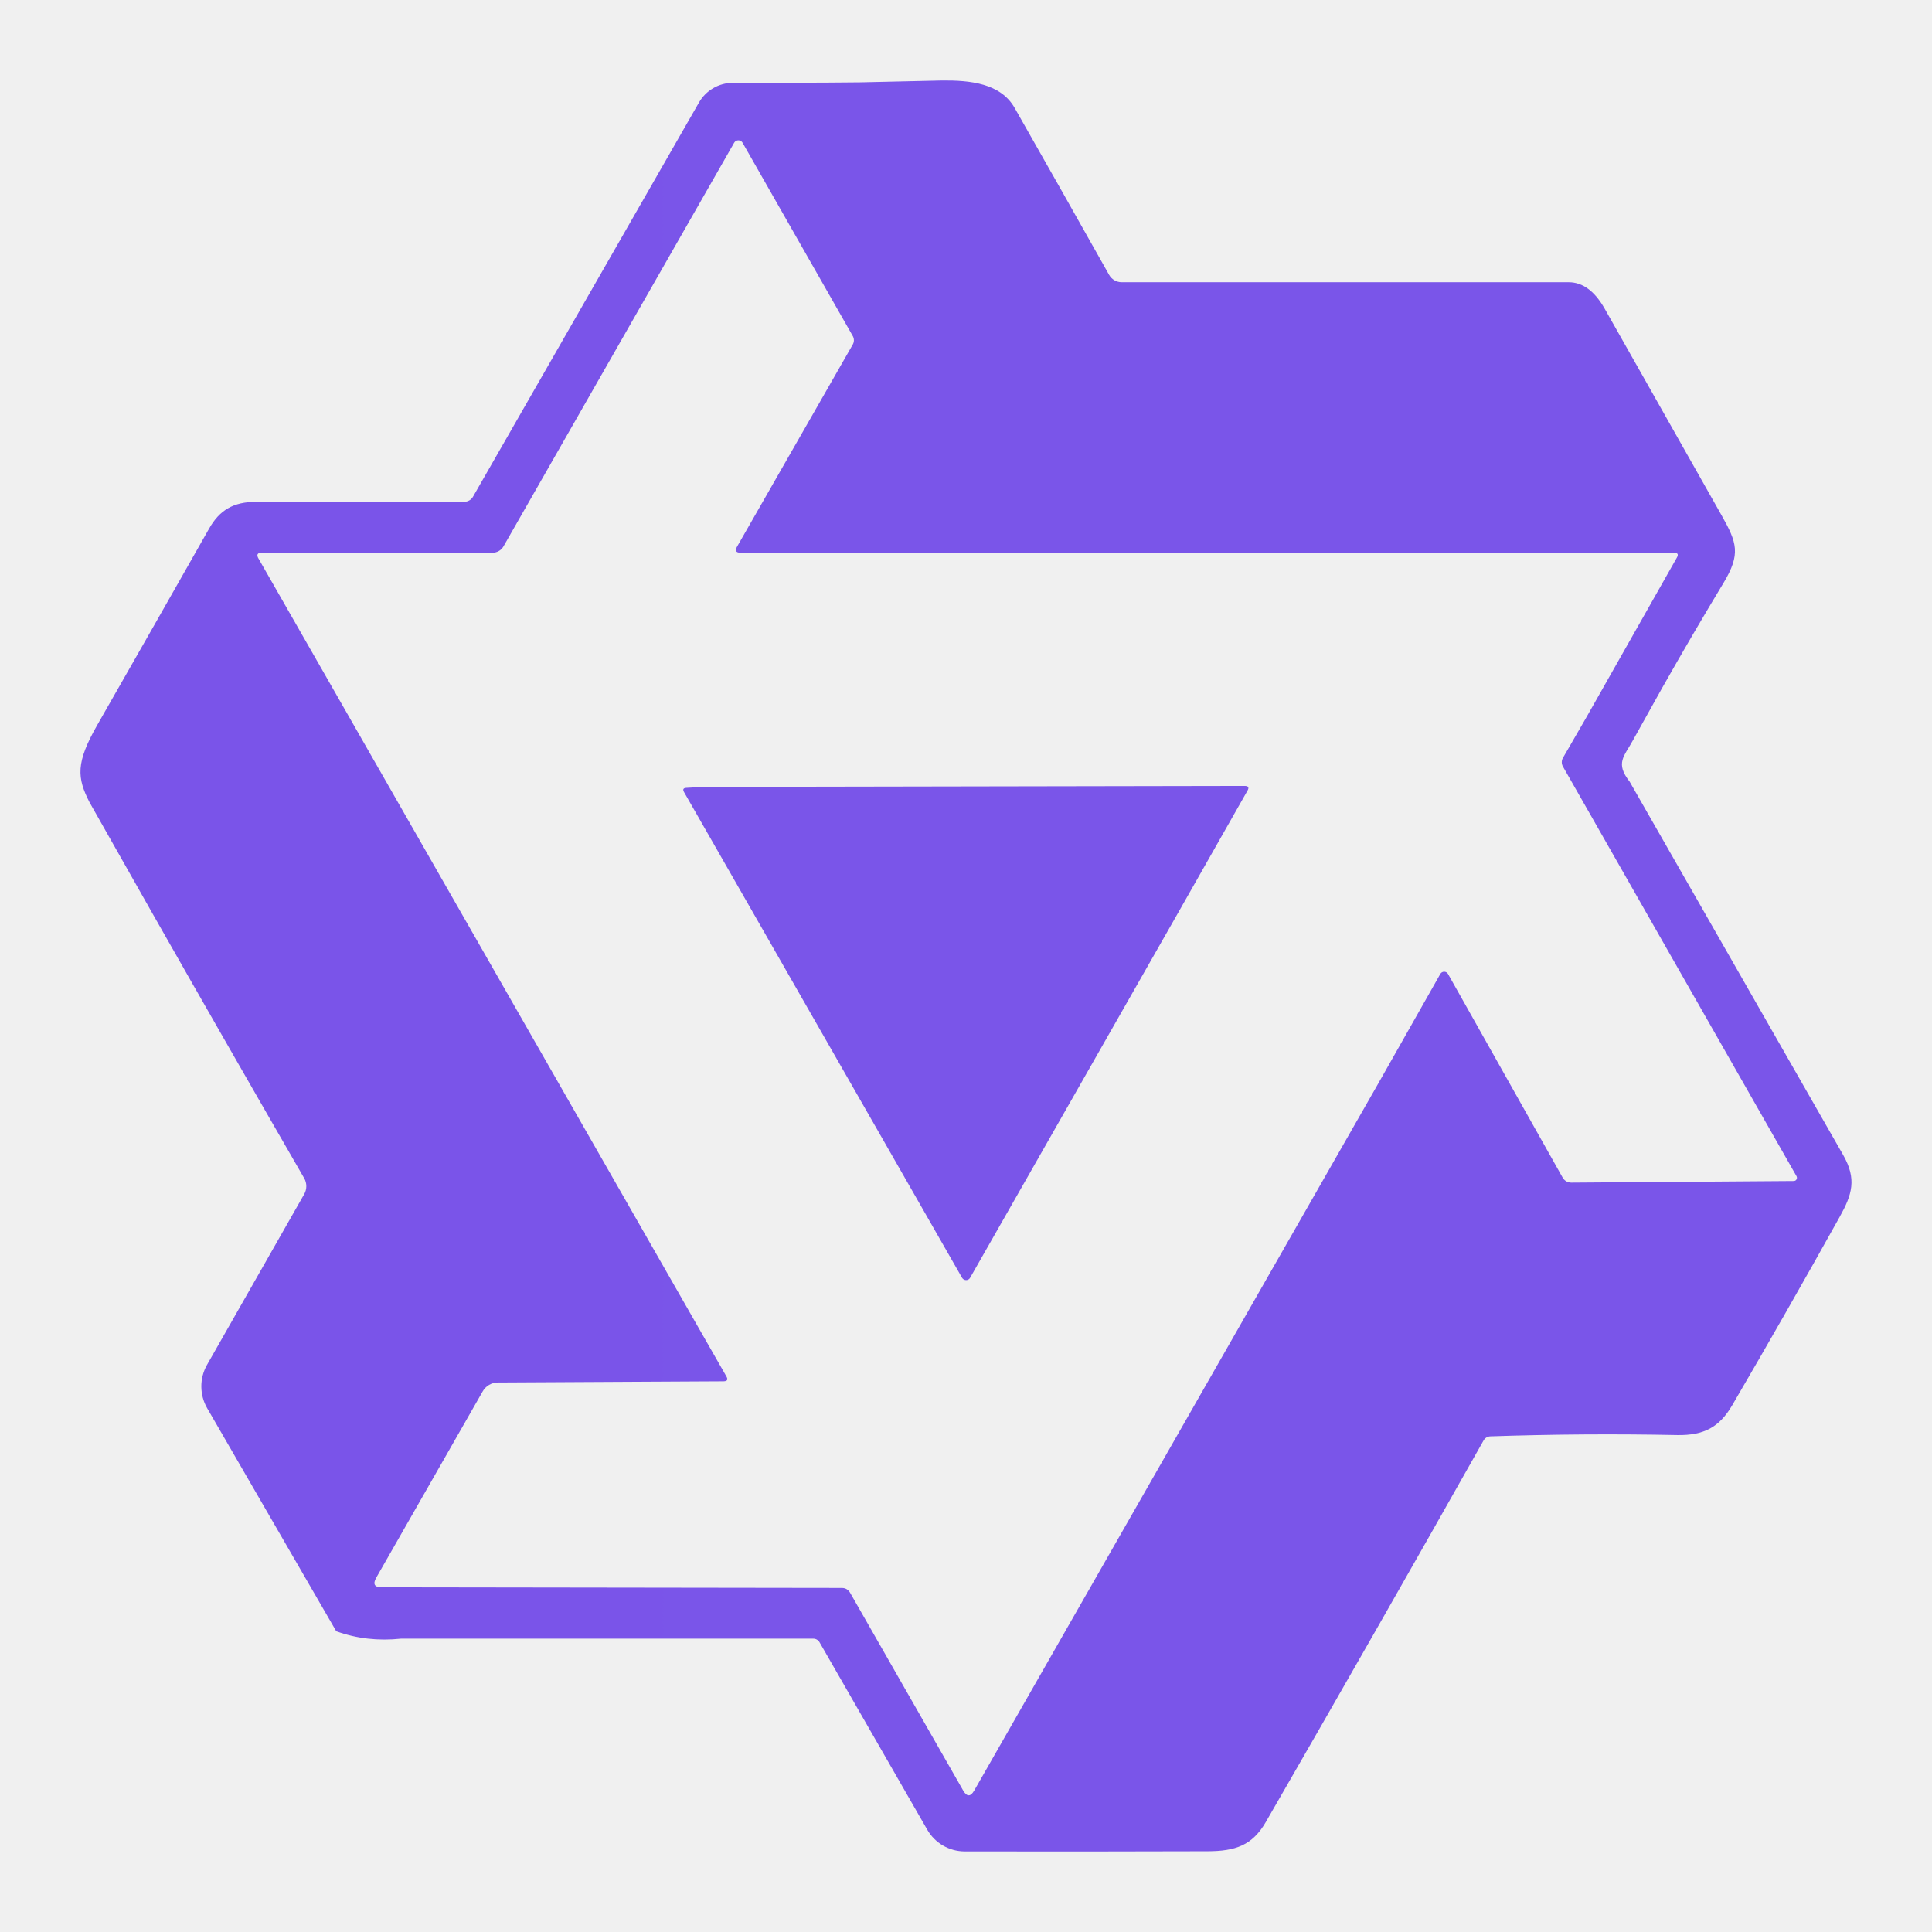
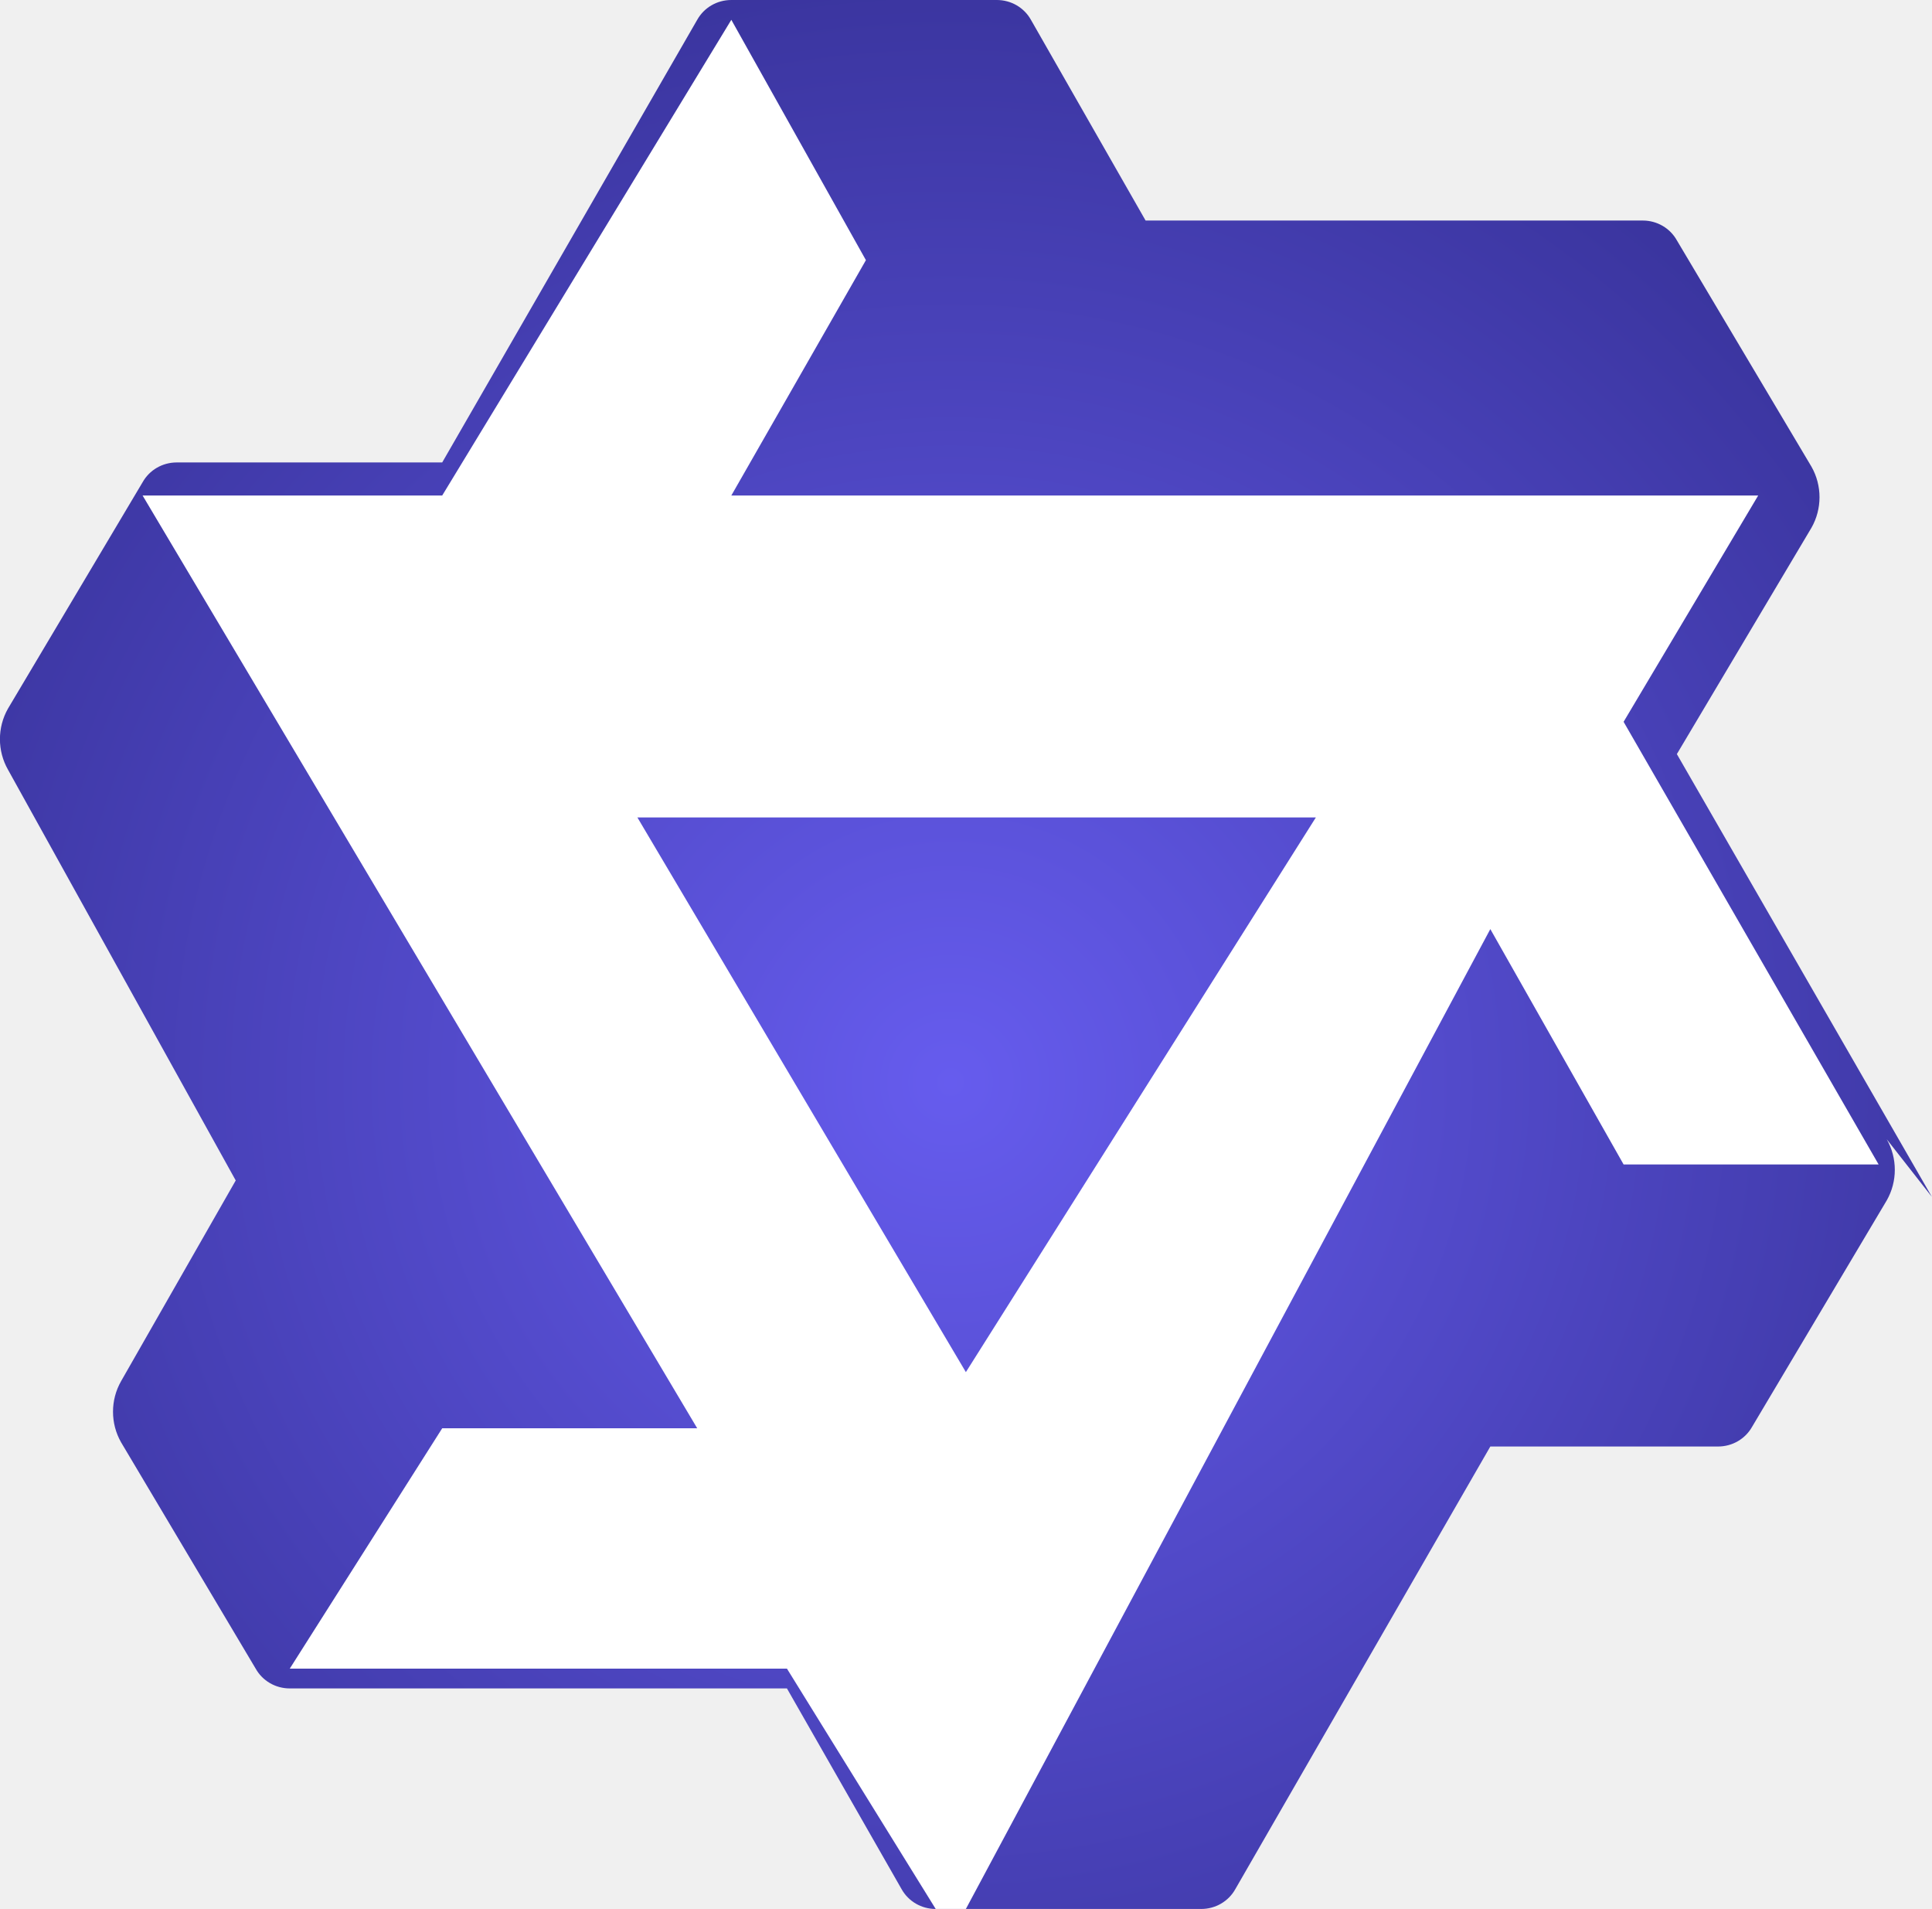
- <svg xmlns="http://www.w3.org/2000/svg" fill="none" viewBox="0 0 512 512">
-   <path d="M268.885 28.587a9886.443 9886.443 0 0125.046 44.266 3.833 3.833 0 003.349 1.942h118.443c3.712 0 6.869 2.346 9.514 6.976l31.019 54.826c4.053 7.19 5.12 10.198.512 17.856a1129.453 1129.453 0 00-16.213 27.734l-7.83 14.037c-2.261 4.181-4.757 5.973-.853 10.923l56.576 98.922c3.669 6.422 2.368 10.539-.917 16.427a2813.646 2813.646 0 01-28.48 49.92c-3.392 5.803-7.51 8-14.507 7.893a916.763 916.763 0 00-49.643.342 2.12 2.12 0 00-1.728 1.066 12257.343 12257.343 0 01-57.706 101.12c-3.606 6.251-8.107 7.744-15.467 7.766-21.269.064-42.709.085-64.363.042a11.45 11.45 0 01-9.92-5.781l-28.48-49.557a1.919 1.919 0 00-1.77-1.046H106.283c-6.08.64-11.798-.021-17.174-1.962l-34.197-59.094a11.58 11.58 0 01-.043-11.52l25.75-45.226a4.225 4.225 0 000-4.203 11754.482 11754.482 0 01-40-69.803l-16.854-29.76c-3.413-6.613-3.69-10.581 2.027-20.586 9.92-17.344 19.776-34.667 29.59-51.968 2.815-4.992 6.485-7.126 12.458-7.147 18.41-.078 36.821-.085 55.232-.021a2.651 2.651 0 002.283-1.344L185.216 27.2a10.412 10.412 0 019.003-5.248c11.178-.021 22.464 0 33.77-.128l21.696-.49c7.275-.065 15.446.682 19.2 7.253zm-73.216 8.597a1.281 1.281 0 00-1.109.64l-61.141 106.987a3.347 3.347 0 01-2.88 1.664H69.397c-1.194 0-1.493.533-.874 1.578l123.946 216.662c.534.896.278 1.322-.725 1.344l-59.627.32a4.647 4.647 0 00-4.266 2.474l-28.16 49.28c-.939 1.664-.448 2.518 1.45 2.518l121.942.17c.981 0 1.706.427 2.218 1.302l29.931 52.352c.981 1.728 1.963 1.749 2.965 0l106.795-186.88 16.704-29.483a1.169 1.169 0 011.024-.601 1.17 1.17 0 011.024.601l30.379 53.973a2.599 2.599 0 002.282 1.323l58.944-.427a.846.846 0 00.858-.853.877.877 0 00-.111-.427L414.229 203.2a2.31 2.31 0 010-2.411l6.251-10.816 23.893-42.176c.512-.874.256-1.322-.746-1.322h-247.36c-1.259 0-1.558-.555-.918-1.643l30.592-53.44a2.276 2.276 0 000-2.432L196.8 37.845a1.276 1.276 0 00-1.131-.661zm134.187 171.093c.981 0 1.237.427.725 1.28l-17.749 31.254-55.744 97.813a1.199 1.199 0 01-1.067.619 1.242 1.242 0 01-1.066-.619l-73.664-128.683c-.427-.725-.214-1.109.597-1.152l4.608-.256 143.403-.256h-.043z" fill="url(#prefix__paint0_linear_9_19)" />
+ <svg xmlns="http://www.w3.org/2000/svg" fill="none" viewBox="27.55 17.52 147.28 145.51">
+   <path d="M174.82 108.75L155.38 75L165.64 57.75C166.46 56.31 166.46 54.53 165.64 53.09L155.38 35.84C154.86 34.91 153.87 34.33 152.78 34.33H114.88L106.14 19.03C105.62 18.1 104.63 17.52 103.54 17.52H83.3C82.21 17.52 81.22 18.1 80.7 19.03L61.26 52.77H41.02C39.93 52.77 38.94 53.35 38.42 54.28L28.16 71.53C27.34 72.97 27.34 74.75 28.16 76.19L45.52 107.5L36.78 122.8C35.96 124.24 35.96 126.02 36.78 127.46L47.04 144.71C47.56 145.64 48.55 146.22 49.64 146.22H87.54L96.28 161.52C96.8 162.45 97.79 163.03 98.88 163.03H119.12C120.21 163.03 121.2 162.45 121.72 161.52L141.16 127.78H158.52C159.61 127.78 160.6 127.2 161.12 126.27L171.38 109.02C172.2 107.58 172.2 105.8 171.38 104.36L174.82 108.75Z" fill="url(#paint0_radial)" />
+   <path d="M119.12 163.03H98.88L87.54 144.71H49.64L61.26 126.39H80.7L38.42 55.29H61.26L83.3 19.03L93.56 37.35L83.3 55.29H161.58L151.32 72.54L170.76 106.28H151.32L141.16 88.34L101.18 163.03H119.12Z" fill="white" />
+   <path d="M127.86 79.83H76.14L101.18 122.11L127.86 79.83Z" fill="url(#paint1_radial)" />
  <defs>
-     <linearGradient id="prefix__paint0_linear_9_19" x1="21.323" y1="21.33" x2="46955.3" y2="21.33" gradientUnits="userSpaceOnUse">
-       <stop stop-color="#6336E7" stop-opacity=".84" />
-       <stop offset="1" stop-color="#6F69F7" stop-opacity=".84" />
-     </linearGradient>
+     <radialGradient id="paint0_radial" cx="0" cy="0" r="1" gradientUnits="userSpaceOnUse" gradientTransform="translate(100 100) rotate(90) scale(100)">
+       <stop stop-color="#665CEE" />
+       <stop offset="1" stop-color="#332E91" />
+     </radialGradient>
+     <radialGradient id="paint1_radial" cx="0" cy="0" r="1" gradientUnits="userSpaceOnUse" gradientTransform="translate(100 100) rotate(90) scale(100)">
+       <stop stop-color="#665CEE" />
+       <stop offset="1" stop-color="#332E91" />
+     </radialGradient>
  </defs>
</svg>
